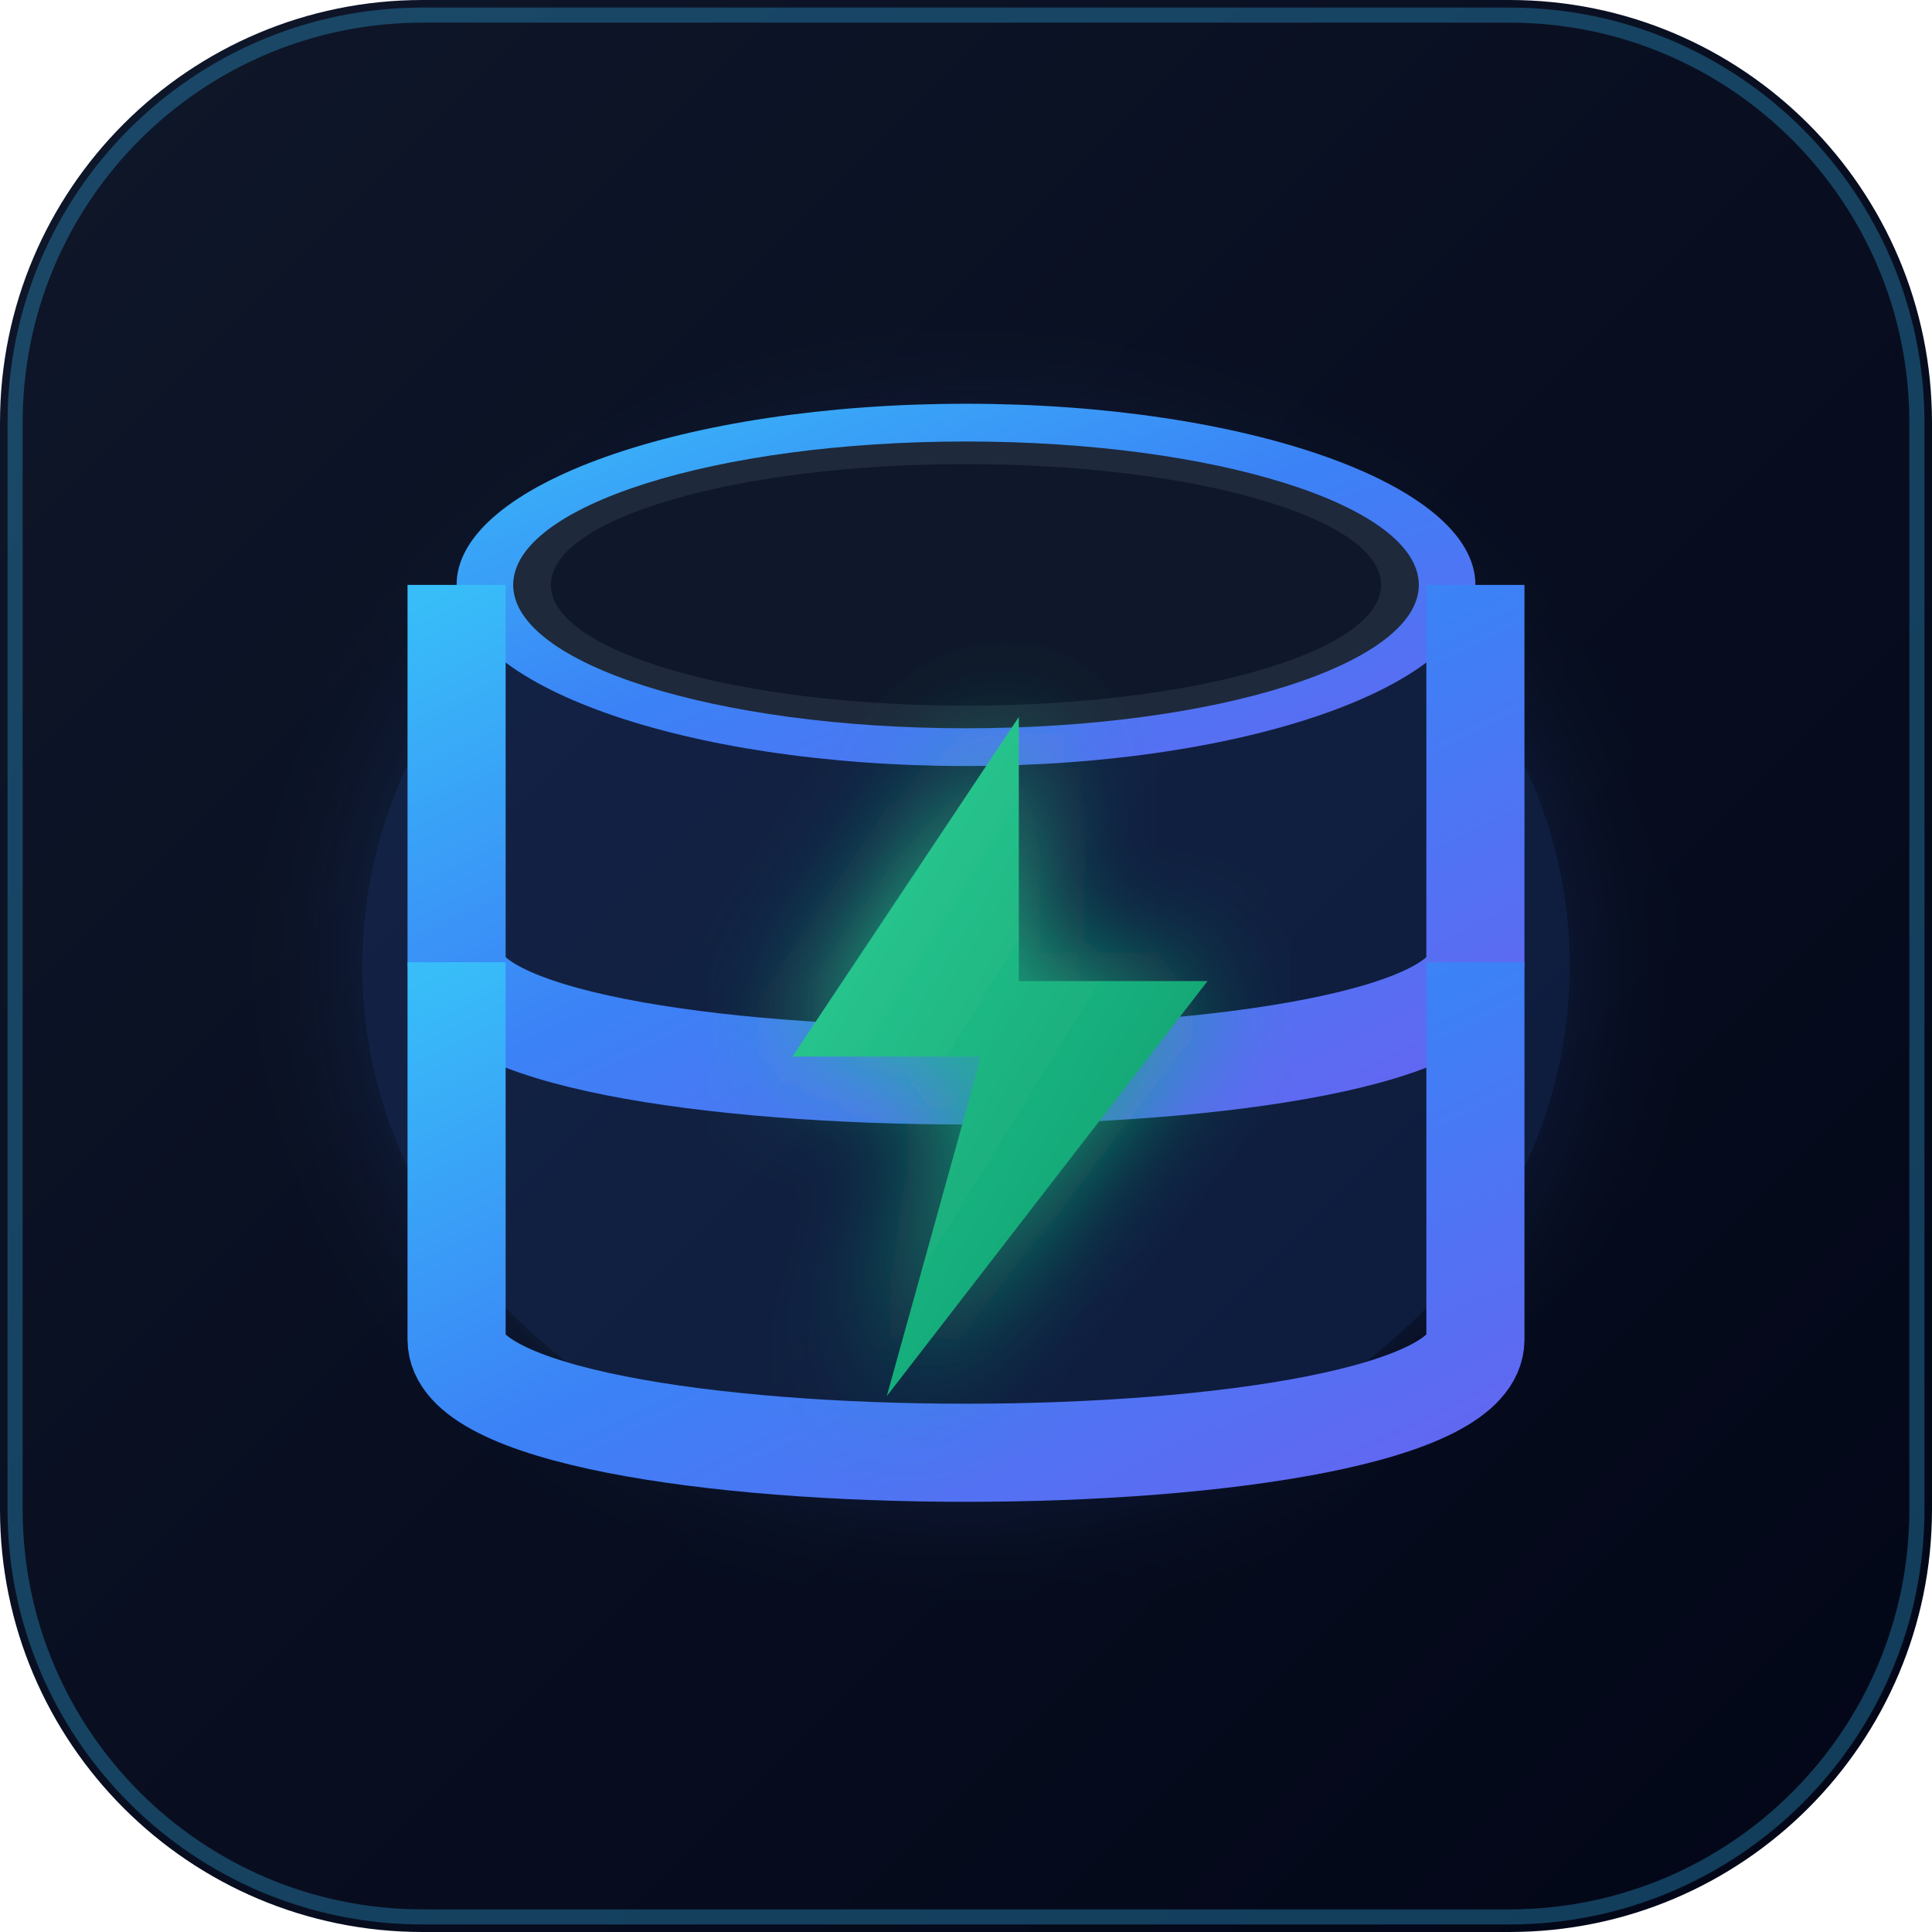
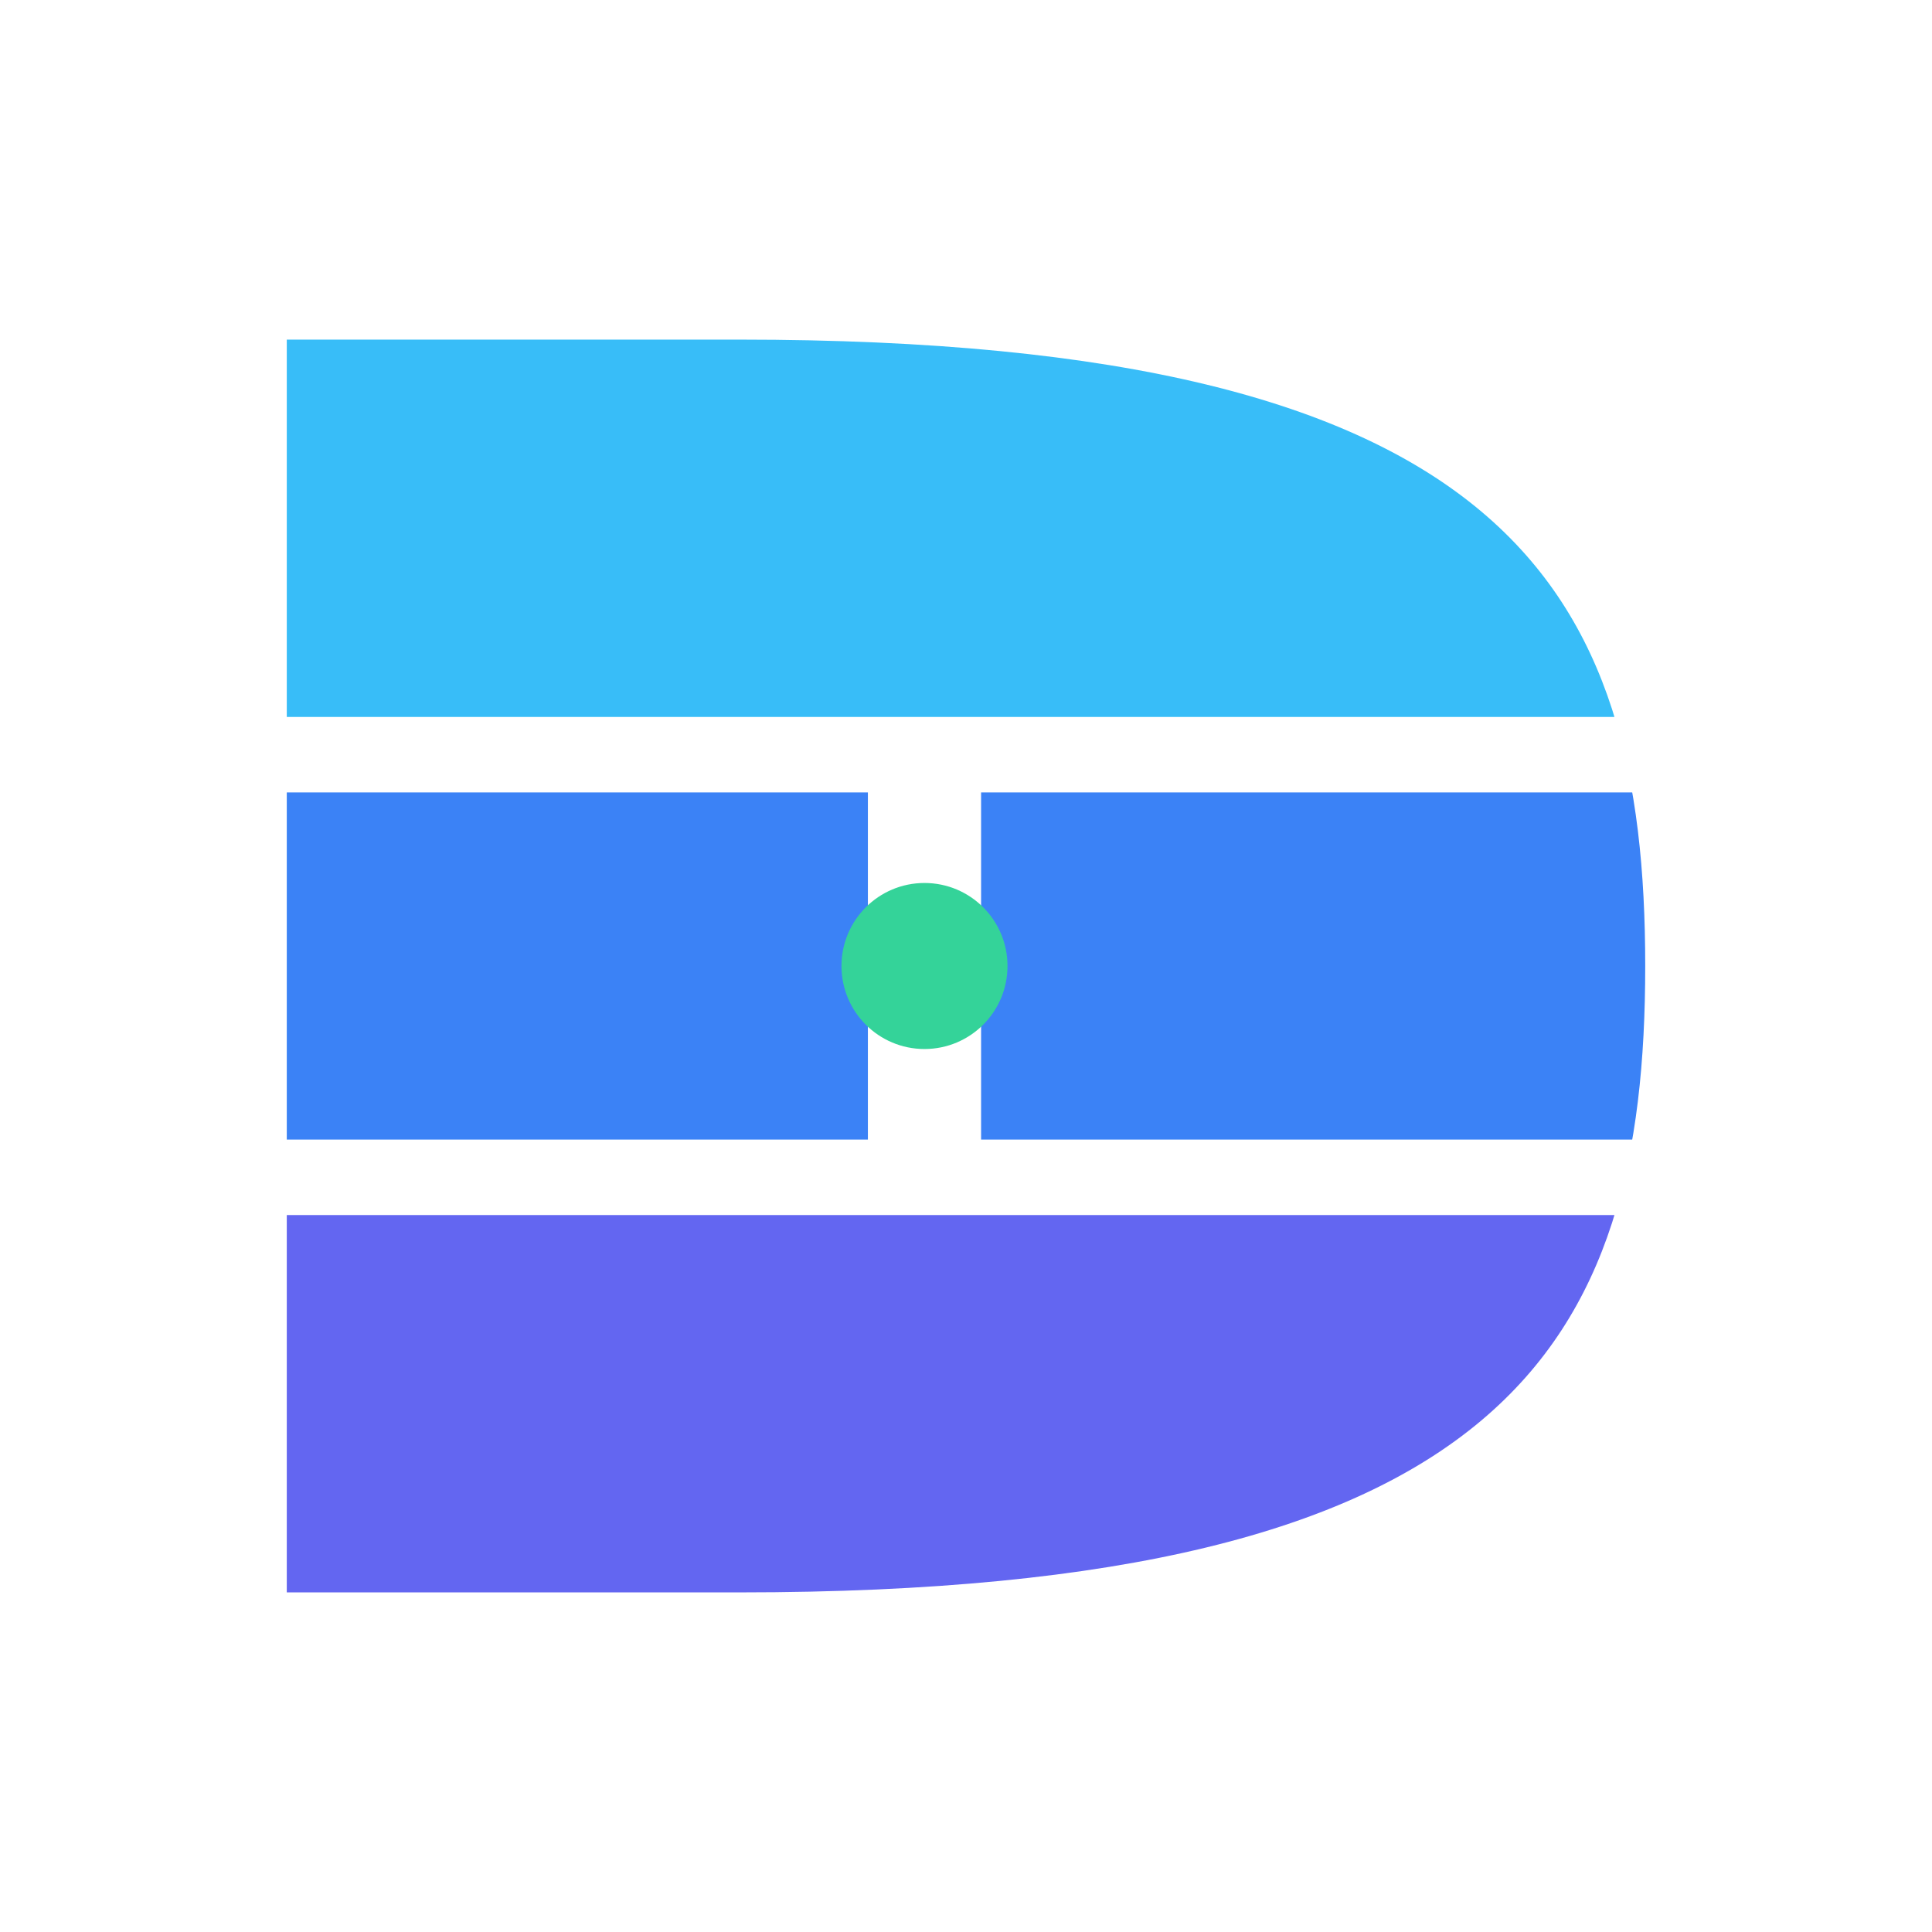
- <svg xmlns="http://www.w3.org/2000/svg" viewBox="0 0 512 512" width="100%" height="100%">
+ <svg xmlns="http://www.w3.org/2000/svg" viewBox="0 0 512 512">
+   <rect width="512" height="512" rx="110" fill="transparent" />
  <defs>
-     <linearGradient id="bgGrad" x1="0%" y1="0%" x2="100%" y2="100%">
-       <stop offset="0%" stop-color="#0f172a" />
-       <stop offset="100%" stop-color="#020617" />
-     </linearGradient>
-     <linearGradient id="primaryGrad" x1="0%" y1="0%" x2="100%" y2="100%">
-       <stop offset="0%" stop-color="#38bdf8" />
-       <stop offset="50%" stop-color="#3b82f6" />
-       <stop offset="100%" stop-color="#6366f1" />
-     </linearGradient>
-     <linearGradient id="accentGrad" x1="0%" y1="0%" x2="100%" y2="100%">
-       <stop offset="0%" stop-color="#34d399" />
-       <stop offset="100%" stop-color="#059669" />
-     </linearGradient>
-     <filter id="glow" x="-20%" y="-20%" width="140%" height="140%">
-       <feGaussianBlur stdDeviation="16" result="blur" />
-       <feComposite in="SourceGraphic" in2="blur" operator="over" />
-     </filter>
+     <clipPath id="d">
+       <path d="         M 76 90         L 76 422         L 196 422         C 400 422 436 356 436 256         C 436 156 400 90 196 90         Z       " />
+     </clipPath>
  </defs>
-   <rect width="512" height="512" rx="112" fill="url(#bgGrad)" />
-   <rect width="504" height="504" x="4" y="4" rx="108" fill="none" stroke="#38bdf8" stroke-width="4" stroke-opacity="0.3" />
-   <ellipse cx="256" cy="256" rx="160" ry="140" fill="#3b82f6" opacity="0.15" filter="url(#glow)" />
-   <ellipse cx="256" cy="155" rx="135" ry="48" fill="url(#primaryGrad)" />
-   <ellipse cx="256" cy="155" rx="120" ry="38" fill="#1e293b" />
-   <ellipse cx="256" cy="155" rx="110" ry="32" fill="#0f172a" />
-   <path d="M 121 155 V 255 C 121 295, 391 295, 391 255 V 155" fill="none" stroke="url(#primaryGrad)" stroke-width="26" stroke-linejoin="round" />
-   <path d="M 121 255 V 355 C 121 395, 391 395, 391 355 V 255" fill="none" stroke="url(#primaryGrad)" stroke-width="26" stroke-linejoin="round" />
-   <path d="M 270 190 L 210 280 L 260 280 L 235 370 L 320 260 L 270 260 Z" fill="url(#accentGrad)" filter="url(#glow)" />
+   <rect x="0" y="90" width="512" height="100" fill="#38bdf8" clip-path="url(#d)" />
+   <rect x="0" y="210" width="230" height="92" fill="#3b82f6" clip-path="url(#d)" />
+   <rect x="260" y="210" width="252" height="92" fill="#3b82f6" clip-path="url(#d)" />
+   <rect x="0" y="322" width="512" height="100" fill="#6366f1" clip-path="url(#d)" />
+   <circle cx="245" cy="256" r="22" fill="#34d399" />
</svg>
